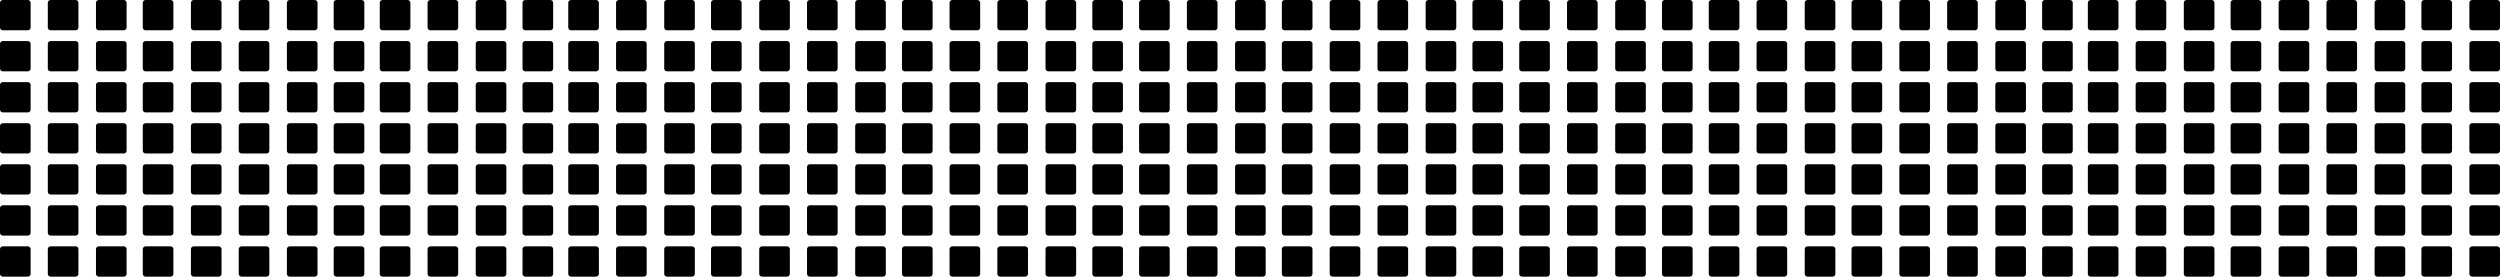
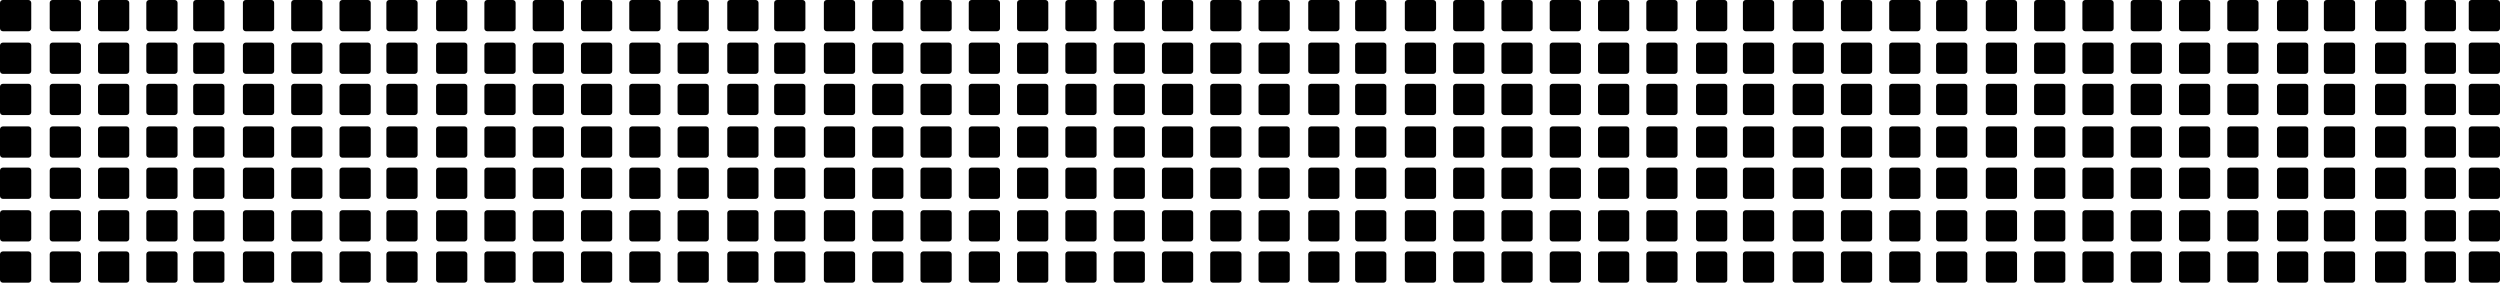
- <svg xmlns="http://www.w3.org/2000/svg" viewBox="0 0 1795.01 198.63">
+ <svg xmlns="http://www.w3.org/2000/svg" viewBox="0 0 1760 199">
  <g id="Layer_2" data-name="Layer 2">
    <g id="Layer_1-2" data-name="Layer 1">
-       <rect y="58.96" width="21.99" height="21.75" rx="2.01" />
-       <rect y="29.48" width="21.99" height="21.75" rx="2.01" />
-       <rect y="88.44" width="21.99" height="21.75" rx="2.01" />
-       <rect y="117.92" width="21.99" height="21.75" rx="2.01" />
-       <rect width="21.99" height="21.75" rx="2.01" />
-       <rect y="147.4" width="21.99" height="21.75" rx="2.01" />
-       <rect y="176.88" width="21.99" height="21.75" rx="2.01" />
-       <rect x="34.32" y="147.4" width="21.99" height="21.75" rx="2.01" />
-       <rect x="34.32" y="176.88" width="21.99" height="21.75" rx="2.01" />
-       <rect x="68.91" y="147.4" width="21.99" height="21.75" rx="2.01" />
-       <rect x="68.91" y="176.88" width="21.99" height="21.75" rx="2.01" />
-       <rect x="34.32" width="21.99" height="21.75" rx="2.01" />
-       <rect x="34.32" y="29.48" width="21.99" height="21.75" rx="2.01" />
-       <rect x="34.32" y="58.96" width="21.99" height="21.75" rx="2.01" />
-       <rect x="34.32" y="88.44" width="21.99" height="21.75" rx="2.01" />
-       <rect x="34.32" y="117.92" width="21.99" height="21.75" rx="2.01" />
-       <rect x="68.91" width="21.99" height="21.75" rx="2.01" />
-       <rect x="68.91" y="29.48" width="21.99" height="21.75" rx="2.01" />
-       <rect x="68.91" y="58.96" width="21.99" height="21.75" rx="2.01" />
-       <rect x="68.91" y="88.44" width="21.99" height="21.75" rx="2.01" />
-       <rect x="68.91" y="117.92" width="21.99" height="21.75" rx="2.01" />
-       <rect x="102.51" y="147.4" width="21.99" height="21.75" rx="2.01" />
-       <rect x="102.51" y="176.88" width="21.99" height="21.75" rx="2.01" />
-       <rect x="102.51" width="21.99" height="21.75" rx="2.01" />
-       <rect x="102.51" y="29.48" width="21.99" height="21.75" rx="2.01" />
-       <rect x="102.51" y="58.96" width="21.99" height="21.75" rx="2.01" />
-       <rect x="102.51" y="88.44" width="21.99" height="21.75" rx="2.01" />
-       <rect x="102.51" y="117.92" width="21.99" height="21.75" rx="2.01" />
-       <rect x="137.08" y="58.96" width="21.99" height="21.75" rx="2.01" />
-       <rect x="137.08" y="29.48" width="21.99" height="21.75" rx="2.01" />
-       <rect x="137.08" y="88.44" width="21.99" height="21.75" rx="2.01" />
-       <rect x="137.08" y="117.92" width="21.99" height="21.75" rx="2.01" />
-       <rect x="137.08" width="21.99" height="21.75" rx="2.01" />
-       <rect x="137.08" y="147.4" width="21.99" height="21.75" rx="2.01" />
-       <rect x="137.08" y="176.88" width="21.99" height="21.75" rx="2.01" />
-       <rect x="171.4" y="147.4" width="21.99" height="21.75" rx="2.01" />
-       <rect x="171.4" y="176.88" width="21.99" height="21.75" rx="2.01" />
-       <rect x="205.99" y="147.4" width="21.99" height="21.75" rx="2.01" />
-       <rect x="205.99" y="176.88" width="21.99" height="21.75" rx="2.01" />
-       <rect x="171.4" width="21.99" height="21.75" rx="2.01" />
-       <rect x="171.4" y="29.48" width="21.99" height="21.75" rx="2.01" />
-       <rect x="171.4" y="58.96" width="21.99" height="21.75" rx="2.01" />
-       <rect x="171.4" y="88.44" width="21.99" height="21.75" rx="2.01" />
-       <rect x="171.4" y="117.92" width="21.99" height="21.75" rx="2.01" />
-       <rect x="205.99" width="21.99" height="21.75" rx="2.01" />
-       <rect x="205.99" y="29.48" width="21.99" height="21.75" rx="2.01" />
-       <rect x="205.99" y="58.96" width="21.99" height="21.75" rx="2.01" />
-       <rect x="205.99" y="88.44" width="21.99" height="21.75" rx="2.01" />
-       <rect x="205.99" y="117.92" width="21.99" height="21.75" rx="2.01" />
-       <rect x="239.59" y="147.4" width="21.99" height="21.75" rx="2.01" />
-       <rect x="239.59" y="176.88" width="21.99" height="21.75" rx="2.01" />
-       <rect x="239.59" width="21.99" height="21.75" rx="2.01" />
-       <rect x="239.59" y="29.48" width="21.99" height="21.75" rx="2.01" />
-       <rect x="239.59" y="58.96" width="21.99" height="21.75" rx="2.01" />
-       <rect x="239.59" y="88.44" width="21.99" height="21.75" rx="2.01" />
-       <rect x="239.59" y="117.92" width="21.99" height="21.75" rx="2.01" />
-       <rect x="272.67" y="58.96" width="21.99" height="21.75" rx="2.01" />
-       <rect x="272.67" y="29.48" width="21.99" height="21.75" rx="2.01" />
-       <rect x="272.67" y="88.44" width="21.99" height="21.75" rx="2.01" />
-       <rect x="272.67" y="117.92" width="21.99" height="21.75" rx="2.01" />
-       <rect x="272.67" width="21.99" height="21.75" rx="2.01" />
-       <rect x="272.67" y="147.4" width="21.99" height="21.75" rx="2.01" />
-       <rect x="272.67" y="176.88" width="21.99" height="21.75" rx="2.01" />
-       <rect x="306.99" y="147.4" width="21.99" height="21.75" rx="2.01" />
-       <rect x="306.99" y="176.88" width="21.99" height="21.75" rx="2.01" />
-       <rect x="341.57" y="147.4" width="21.99" height="21.75" rx="2.01" />
-       <rect x="341.57" y="176.88" width="21.99" height="21.75" rx="2.01" />
-       <rect x="306.99" width="21.99" height="21.75" rx="2.01" />
-       <rect x="306.99" y="29.48" width="21.99" height="21.75" rx="2.01" />
-       <rect x="306.99" y="58.96" width="21.99" height="21.75" rx="2.01" />
-       <rect x="306.99" y="88.44" width="21.99" height="21.75" rx="2.01" />
-       <rect x="306.99" y="117.92" width="21.99" height="21.75" rx="2.01" />
-       <rect x="341.57" width="21.99" height="21.75" rx="2.01" />
-       <rect x="341.57" y="29.48" width="21.99" height="21.75" rx="2.01" />
-       <rect x="341.57" y="58.96" width="21.99" height="21.75" rx="2.01" />
-       <rect x="341.57" y="88.44" width="21.99" height="21.75" rx="2.01" />
-       <rect x="341.57" y="117.92" width="21.99" height="21.75" rx="2.01" />
-       <rect x="375.17" y="147.4" width="21.99" height="21.75" rx="2.01" />
-       <rect x="375.17" y="176.88" width="21.99" height="21.75" rx="2.01" />
-       <rect x="375.17" width="21.99" height="21.75" rx="2.01" />
-       <rect x="375.17" y="29.48" width="21.99" height="21.75" rx="2.01" />
-       <rect x="375.17" y="58.96" width="21.99" height="21.75" rx="2.01" />
-       <rect x="375.17" y="88.44" width="21.99" height="21.75" rx="2.01" />
-       <rect x="375.17" y="117.92" width="21.99" height="21.75" rx="2.01" />
-       <rect x="408.01" y="58.96" width="21.99" height="21.75" rx="2.01" />
-       <rect x="408.01" y="29.48" width="21.99" height="21.75" rx="2.01" />
-       <rect x="408.01" y="88.44" width="21.99" height="21.75" rx="2.01" />
-       <rect x="408.01" y="117.92" width="21.99" height="21.75" rx="2.01" />
-       <rect x="408.01" width="21.99" height="21.75" rx="2.01" />
-       <rect x="408.01" y="147.4" width="21.99" height="21.75" rx="2.01" />
-       <rect x="408.01" y="176.88" width="21.99" height="21.75" rx="2.01" />
-       <rect x="442.33" y="147.4" width="21.99" height="21.75" rx="2.01" />
-       <rect x="442.33" y="176.88" width="21.99" height="21.75" rx="2.01" />
-       <rect x="476.91" y="147.4" width="21.99" height="21.75" rx="2.01" />
-       <rect x="476.91" y="176.88" width="21.99" height="21.75" rx="2.01" />
-       <rect x="442.33" width="21.99" height="21.75" rx="2.01" />
-       <rect x="442.33" y="29.48" width="21.99" height="21.75" rx="2.01" />
-       <rect x="442.33" y="58.96" width="21.99" height="21.75" rx="2.01" />
-       <rect x="442.33" y="88.44" width="21.99" height="21.75" rx="2.01" />
-       <rect x="442.33" y="117.92" width="21.99" height="21.75" rx="2.01" />
-       <rect x="476.91" width="21.99" height="21.75" rx="2.01" />
-       <rect x="476.91" y="29.48" width="21.99" height="21.75" rx="2.01" />
-       <rect x="476.91" y="58.96" width="21.99" height="21.75" rx="2.01" />
-       <rect x="476.91" y="88.44" width="21.99" height="21.75" rx="2.01" />
-       <rect x="476.91" y="117.92" width="21.99" height="21.75" rx="2.01" />
-       <rect x="510.51" y="147.4" width="21.99" height="21.75" rx="2.01" />
-       <rect x="510.51" y="176.88" width="21.99" height="21.75" rx="2.01" />
-       <rect x="510.51" width="21.99" height="21.75" rx="2.01" />
-       <rect x="510.51" y="29.48" width="21.99" height="21.75" rx="2.01" />
-       <rect x="510.51" y="58.96" width="21.99" height="21.75" rx="2.01" />
-       <rect x="510.51" y="88.44" width="21.99" height="21.75" rx="2.01" />
-       <rect x="510.51" y="117.92" width="21.99" height="21.75" rx="2.01" />
-       <rect x="545.12" y="58.96" width="21.99" height="21.75" rx="2.01" />
-       <rect x="545.12" y="29.48" width="21.99" height="21.75" rx="2.01" />
-       <rect x="545.12" y="88.44" width="21.99" height="21.75" rx="2.01" />
-       <rect x="545.12" y="117.92" width="21.99" height="21.75" rx="2.01" />
-       <rect x="545.12" width="21.99" height="21.75" rx="2.01" />
-       <rect x="545.12" y="147.4" width="21.99" height="21.75" rx="2.01" />
-       <rect x="545.12" y="176.88" width="21.99" height="21.75" rx="2.01" />
-       <rect x="579.44" y="147.4" width="21.99" height="21.75" rx="2.01" />
-       <rect x="579.44" y="176.88" width="21.99" height="21.75" rx="2.01" />
-       <rect x="614.03" y="147.4" width="21.99" height="21.75" rx="2.01" />
-       <rect x="614.03" y="176.88" width="21.99" height="21.75" rx="2.01" />
-       <rect x="579.44" width="21.99" height="21.75" rx="2.01" />
-       <rect x="579.44" y="29.48" width="21.99" height="21.75" rx="2.01" />
-       <rect x="579.44" y="58.96" width="21.99" height="21.75" rx="2.01" />
-       <rect x="579.44" y="88.44" width="21.99" height="21.75" rx="2.01" />
-       <rect x="579.44" y="117.92" width="21.99" height="21.75" rx="2.01" />
-       <rect x="614.03" width="21.99" height="21.75" rx="2.01" />
-       <rect x="614.03" y="29.48" width="21.99" height="21.75" rx="2.01" />
-       <rect x="614.03" y="58.96" width="21.99" height="21.75" rx="2.01" />
-       <rect x="614.03" y="88.44" width="21.99" height="21.75" rx="2.01" />
-       <rect x="614.03" y="117.92" width="21.99" height="21.75" rx="2.01" />
-       <rect x="647.63" y="147.4" width="21.99" height="21.75" rx="2.01" />
-       <rect x="647.63" y="176.88" width="21.99" height="21.75" rx="2.01" />
-       <rect x="647.63" width="21.99" height="21.75" rx="2.01" />
-       <rect x="647.63" y="29.48" width="21.99" height="21.75" rx="2.01" />
-       <rect x="647.63" y="58.96" width="21.99" height="21.75" rx="2.01" />
-       <rect x="647.63" y="88.44" width="21.99" height="21.75" rx="2.01" />
-       <rect x="647.63" y="117.92" width="21.99" height="21.75" rx="2.01" />
-       <rect x="681.78" y="58.96" width="21.99" height="21.75" rx="2.01" />
-       <rect x="681.78" y="29.48" width="21.99" height="21.75" rx="2.01" />
-       <rect x="681.78" y="88.44" width="21.99" height="21.75" rx="2.01" />
-       <rect x="681.78" y="117.92" width="21.99" height="21.75" rx="2.01" />
-       <rect x="681.78" width="21.99" height="21.75" rx="2.01" />
-       <rect x="681.78" y="147.4" width="21.99" height="21.75" rx="2.01" />
-       <rect x="681.78" y="176.88" width="21.99" height="21.75" rx="2.01" />
-       <rect x="716.1" y="147.4" width="21.99" height="21.75" rx="2.01" />
-       <rect x="716.1" y="176.88" width="21.99" height="21.75" rx="2.01" />
-       <rect x="750.69" y="147.4" width="21.99" height="21.75" rx="2.01" />
-       <rect x="750.69" y="176.88" width="21.99" height="21.75" rx="2.01" />
-       <rect x="716.1" width="21.99" height="21.75" rx="2.01" />
-       <rect x="716.1" y="29.48" width="21.99" height="21.75" rx="2.01" />
-       <rect x="716.1" y="58.96" width="21.99" height="21.75" rx="2.01" />
-       <rect x="716.1" y="88.44" width="21.99" height="21.75" rx="2.01" />
-       <rect x="716.1" y="117.92" width="21.99" height="21.75" rx="2.01" />
-       <rect x="750.69" width="21.99" height="21.75" rx="2.01" />
-       <rect x="750.69" y="29.48" width="21.99" height="21.75" rx="2.01" />
-       <rect x="750.69" y="58.96" width="21.99" height="21.75" rx="2.01" />
-       <rect x="750.69" y="88.44" width="21.99" height="21.75" rx="2.01" />
-       <rect x="750.69" y="117.92" width="21.99" height="21.75" rx="2.01" />
-       <rect x="784.29" y="147.4" width="21.99" height="21.75" rx="2.01" />
-       <rect x="784.29" y="176.88" width="21.99" height="21.75" rx="2.01" />
-       <rect x="784.29" width="21.99" height="21.75" rx="2.01" />
-       <rect x="784.29" y="29.48" width="21.99" height="21.75" rx="2.01" />
-       <rect x="784.29" y="58.96" width="21.99" height="21.75" rx="2.01" />
-       <rect x="784.29" y="88.44" width="21.99" height="21.75" rx="2.01" />
-       <rect x="784.29" y="117.92" width="21.99" height="21.75" rx="2.01" />
-       <rect x="817.87" y="58.96" width="21.99" height="21.75" rx="2.01" />
-       <rect x="817.87" y="29.48" width="21.99" height="21.75" rx="2.01" />
-       <rect x="817.87" y="88.44" width="21.99" height="21.75" rx="2.01" />
-       <rect x="817.87" y="117.92" width="21.99" height="21.75" rx="2.01" />
-       <rect x="817.87" width="21.99" height="21.75" rx="2.01" />
-       <rect x="817.87" y="147.4" width="21.99" height="21.75" rx="2.01" />
-       <rect x="817.87" y="176.88" width="21.99" height="21.75" rx="2.01" />
-       <rect x="852.19" y="147.4" width="21.99" height="21.75" rx="2.01" />
-       <rect x="852.19" y="176.88" width="21.99" height="21.75" rx="2.01" />
-       <rect x="886.78" y="147.4" width="21.99" height="21.75" rx="2.01" />
-       <rect x="886.78" y="176.88" width="21.99" height="21.75" rx="2.01" />
-       <rect x="852.19" width="21.99" height="21.75" rx="2.01" />
-       <rect x="852.19" y="29.48" width="21.99" height="21.75" rx="2.01" />
-       <rect x="852.19" y="58.96" width="21.99" height="21.75" rx="2.01" />
-       <rect x="852.19" y="88.44" width="21.99" height="21.75" rx="2.01" />
-       <rect x="852.19" y="117.92" width="21.99" height="21.75" rx="2.01" />
-       <rect x="886.78" width="21.99" height="21.75" rx="2.01" />
-       <rect x="886.78" y="29.48" width="21.99" height="21.75" rx="2.01" />
-       <rect x="886.78" y="58.96" width="21.99" height="21.75" rx="2.01" />
-       <rect x="886.78" y="88.44" width="21.99" height="21.75" rx="2.01" />
-       <rect x="886.78" y="117.92" width="21.99" height="21.75" rx="2.01" />
-       <rect x="920.38" y="147.4" width="21.99" height="21.75" rx="2.01" />
-       <rect x="920.38" y="176.88" width="21.99" height="21.75" rx="2.01" />
-       <rect x="920.38" width="21.99" height="21.75" rx="2.01" />
-       <rect x="920.38" y="29.48" width="21.99" height="21.75" rx="2.01" />
-       <rect x="920.38" y="58.96" width="21.99" height="21.75" rx="2.01" />
-       <rect x="920.38" y="88.44" width="21.99" height="21.75" rx="2.01" />
-       <rect x="920.38" y="117.92" width="21.99" height="21.75" rx="2.01" />
-       <rect x="954.72" y="58.96" width="21.99" height="21.75" rx="2.01" />
-       <rect x="954.72" y="29.48" width="21.99" height="21.75" rx="2.01" />
-       <rect x="954.72" y="88.44" width="21.99" height="21.75" rx="2.01" />
-       <rect x="954.72" y="117.92" width="21.99" height="21.75" rx="2.01" />
-       <rect x="954.72" width="21.99" height="21.75" rx="2.01" />
-       <rect x="954.72" y="147.4" width="21.99" height="21.75" rx="2.01" />
-       <rect x="954.72" y="176.88" width="21.99" height="21.75" rx="2.01" />
-       <rect x="989.04" y="147.4" width="21.99" height="21.75" rx="2.01" />
-       <rect x="989.04" y="176.88" width="21.99" height="21.75" rx="2.01" />
-       <rect x="1023.62" y="147.4" width="21.99" height="21.75" rx="2.01" />
-       <rect x="1023.62" y="176.88" width="21.99" height="21.75" rx="2.01" />
-       <rect x="989.04" width="21.99" height="21.75" rx="2.01" />
-       <rect x="989.04" y="29.48" width="21.99" height="21.75" rx="2.01" />
-       <rect x="989.04" y="58.96" width="21.99" height="21.75" rx="2.01" />
-       <rect x="989.04" y="88.44" width="21.99" height="21.75" rx="2.01" />
-       <rect x="989.04" y="117.92" width="21.99" height="21.75" rx="2.01" />
-       <rect x="1023.62" width="21.99" height="21.75" rx="2.01" />
-       <rect x="1023.62" y="29.48" width="21.99" height="21.75" rx="2.01" />
-       <rect x="1023.62" y="58.96" width="21.99" height="21.75" rx="2.01" />
-       <rect x="1023.62" y="88.44" width="21.99" height="21.75" rx="2.01" />
-       <rect x="1023.62" y="117.92" width="21.99" height="21.75" rx="2.01" />
-       <rect x="1057.22" y="147.4" width="21.99" height="21.75" rx="2.01" />
-       <rect x="1057.22" y="176.88" width="21.99" height="21.75" rx="2.01" />
-       <rect x="1057.22" width="21.99" height="21.75" rx="2.01" />
-       <rect x="1057.22" y="29.48" width="21.99" height="21.75" rx="2.01" />
-       <rect x="1057.22" y="58.96" width="21.99" height="21.75" rx="2.01" />
-       <rect x="1057.22" y="88.44" width="21.99" height="21.75" rx="2.01" />
-       <rect x="1057.22" y="117.92" width="21.99" height="21.75" rx="2.01" />
-       <rect x="1090.81" y="58.96" width="21.99" height="21.75" rx="2.01" />
-       <rect x="1090.81" y="29.48" width="21.99" height="21.75" rx="2.01" />
-       <rect x="1090.81" y="88.44" width="21.99" height="21.75" rx="2.01" />
-       <rect x="1090.81" y="117.92" width="21.99" height="21.75" rx="2.01" />
-       <rect x="1090.81" width="21.99" height="21.75" rx="2.01" />
-       <rect x="1090.81" y="147.4" width="21.99" height="21.75" rx="2.01" />
-       <rect x="1090.81" y="176.88" width="21.99" height="21.75" rx="2.01" />
-       <rect x="1125.13" y="147.4" width="21.99" height="21.75" rx="2.01" />
-       <rect x="1125.13" y="176.88" width="21.99" height="21.75" rx="2.01" />
-       <rect x="1159.72" y="147.4" width="21.99" height="21.75" rx="2.01" />
-       <rect x="1159.72" y="176.88" width="21.99" height="21.75" rx="2.01" />
-       <rect x="1125.13" width="21.99" height="21.75" rx="2.01" />
-       <rect x="1125.13" y="29.48" width="21.99" height="21.75" rx="2.01" />
-       <rect x="1125.13" y="58.96" width="21.99" height="21.75" rx="2.01" />
-       <rect x="1125.13" y="88.44" width="21.99" height="21.75" rx="2.01" />
-       <rect x="1125.13" y="117.92" width="21.99" height="21.75" rx="2.01" />
-       <rect x="1159.72" width="21.99" height="21.75" rx="2.01" />
-       <rect x="1159.72" y="29.48" width="21.99" height="21.75" rx="2.01" />
-       <rect x="1159.72" y="58.96" width="21.99" height="21.75" rx="2.01" />
-       <rect x="1159.72" y="88.44" width="21.99" height="21.75" rx="2.01" />
-       <rect x="1159.72" y="117.92" width="21.99" height="21.75" rx="2.01" />
-       <rect x="1193.32" y="147.4" width="21.99" height="21.75" rx="2.01" />
-       <rect x="1193.32" y="176.88" width="21.99" height="21.75" rx="2.01" />
-       <rect x="1193.32" width="21.99" height="21.75" rx="2.01" />
-       <rect x="1193.32" y="29.48" width="21.99" height="21.75" rx="2.01" />
-       <rect x="1193.32" y="58.96" width="21.99" height="21.75" rx="2.01" />
-       <rect x="1193.32" y="88.44" width="21.99" height="21.75" rx="2.01" />
-       <rect x="1193.32" y="117.92" width="21.99" height="21.75" rx="2.01" />
-       <rect x="1226.9" y="58.96" width="21.99" height="21.75" rx="2.01" />
-       <rect x="1226.9" y="29.48" width="21.99" height="21.75" rx="2.01" />
-       <rect x="1226.9" y="88.44" width="21.99" height="21.75" rx="2.01" />
-       <rect x="1226.9" y="117.92" width="21.99" height="21.75" rx="2.01" />
-       <rect x="1226.9" width="21.99" height="21.75" rx="2.01" />
-       <rect x="1226.9" y="147.4" width="21.99" height="21.75" rx="2.01" />
-       <rect x="1226.9" y="176.88" width="21.99" height="21.75" rx="2.01" />
-       <rect x="1261.22" y="147.4" width="21.99" height="21.75" rx="2.01" />
-       <rect x="1261.22" y="176.88" width="21.99" height="21.75" rx="2.01" />
-       <rect x="1295.81" y="147.4" width="21.99" height="21.75" rx="2.01" />
-       <rect x="1295.81" y="176.88" width="21.99" height="21.75" rx="2.01" />
-       <rect x="1261.22" width="21.99" height="21.75" rx="2.01" />
-       <rect x="1261.22" y="29.48" width="21.99" height="21.75" rx="2.01" />
-       <rect x="1261.22" y="58.96" width="21.99" height="21.75" rx="2.01" />
-       <rect x="1261.22" y="88.44" width="21.99" height="21.75" rx="2.01" />
-       <rect x="1261.22" y="117.92" width="21.99" height="21.75" rx="2.01" />
-       <rect x="1295.81" width="21.99" height="21.75" rx="2.01" />
-       <rect x="1295.81" y="29.48" width="21.99" height="21.75" rx="2.01" />
-       <rect x="1295.81" y="58.96" width="21.99" height="21.75" rx="2.01" />
-       <rect x="1295.81" y="88.44" width="21.99" height="21.75" rx="2.01" />
-       <rect x="1295.81" y="117.92" width="21.99" height="21.75" rx="2.01" />
-       <rect x="1329.41" y="147.4" width="21.99" height="21.75" rx="2.01" />
-       <rect x="1329.41" y="176.88" width="21.99" height="21.75" rx="2.01" />
-       <rect x="1329.41" width="21.99" height="21.75" rx="2.01" />
-       <rect x="1329.41" y="29.48" width="21.99" height="21.75" rx="2.01" />
-       <rect x="1329.41" y="58.96" width="21.99" height="21.75" rx="2.01" />
-       <rect x="1329.41" y="88.44" width="21.99" height="21.75" rx="2.01" />
-       <rect x="1329.41" y="117.92" width="21.99" height="21.75" rx="2.01" />
-       <rect x="1363.74" y="58.96" width="21.99" height="21.75" rx="2.01" />
-       <rect x="1363.74" y="29.48" width="21.99" height="21.75" rx="2.01" />
-       <rect x="1363.74" y="88.44" width="21.99" height="21.75" rx="2.01" />
-       <rect x="1363.74" y="117.92" width="21.99" height="21.75" rx="2.01" />
-       <rect x="1363.74" width="21.99" height="21.75" rx="2.01" />
-       <rect x="1363.74" y="147.4" width="21.99" height="21.75" rx="2.01" />
-       <rect x="1363.74" y="176.88" width="21.99" height="21.75" rx="2.01" />
-       <rect x="1398.06" y="147.4" width="21.99" height="21.75" rx="2.01" />
-       <rect x="1398.06" y="176.88" width="21.99" height="21.75" rx="2.01" />
-       <rect x="1432.65" y="147.4" width="21.99" height="21.75" rx="2.01" />
-       <rect x="1432.65" y="176.88" width="21.99" height="21.75" rx="2.01" />
-       <rect x="1398.06" width="21.99" height="21.75" rx="2.01" />
-       <rect x="1398.06" y="29.48" width="21.99" height="21.75" rx="2.01" />
-       <rect x="1398.06" y="58.96" width="21.99" height="21.75" rx="2.01" />
-       <rect x="1398.06" y="88.44" width="21.99" height="21.75" rx="2.01" />
-       <rect x="1398.06" y="117.92" width="21.99" height="21.75" rx="2.01" />
-       <rect x="1432.65" width="21.99" height="21.75" rx="2.01" />
-       <rect x="1432.65" y="29.48" width="21.99" height="21.75" rx="2.01" />
-       <rect x="1432.65" y="58.96" width="21.99" height="21.75" rx="2.01" />
-       <rect x="1432.65" y="88.44" width="21.99" height="21.75" rx="2.01" />
-       <rect x="1432.65" y="117.92" width="21.99" height="21.75" rx="2.01" />
-       <rect x="1466.25" y="147.4" width="21.99" height="21.75" rx="2.01" />
-       <rect x="1466.25" y="176.88" width="21.99" height="21.75" rx="2.01" />
-       <rect x="1466.25" width="21.99" height="21.75" rx="2.01" />
-       <rect x="1466.25" y="29.48" width="21.99" height="21.75" rx="2.01" />
-       <rect x="1466.25" y="58.96" width="21.99" height="21.75" rx="2.01" />
-       <rect x="1466.25" y="88.44" width="21.99" height="21.75" rx="2.01" />
-       <rect x="1466.25" y="117.92" width="21.99" height="21.75" rx="2.01" />
-       <rect x="1499.08" y="58.96" width="21.99" height="21.75" rx="2.01" />
-       <rect x="1499.08" y="29.48" width="21.99" height="21.75" rx="2.01" />
-       <rect x="1499.08" y="88.44" width="21.99" height="21.75" rx="2.01" />
-       <rect x="1499.08" y="117.92" width="21.99" height="21.75" rx="2.01" />
-       <rect x="1499.08" width="21.99" height="21.75" rx="2.01" />
-       <rect x="1499.08" y="147.4" width="21.99" height="21.75" rx="2.01" />
-       <rect x="1499.08" y="176.88" width="21.99" height="21.75" rx="2.01" />
-       <rect x="1533.4" y="147.4" width="21.99" height="21.75" rx="2.01" />
-       <rect x="1533.4" y="176.88" width="21.99" height="21.75" rx="2.01" />
-       <rect x="1567.99" y="147.4" width="21.99" height="21.75" rx="2.01" />
-       <rect x="1567.99" y="176.88" width="21.99" height="21.75" rx="2.01" />
-       <rect x="1533.4" width="21.99" height="21.75" rx="2.01" />
-       <rect x="1533.4" y="29.48" width="21.99" height="21.75" rx="2.01" />
-       <rect x="1533.4" y="58.96" width="21.99" height="21.75" rx="2.01" />
-       <rect x="1533.4" y="88.44" width="21.99" height="21.75" rx="2.01" />
-       <rect x="1533.4" y="117.92" width="21.99" height="21.75" rx="2.01" />
-       <rect x="1567.99" width="21.99" height="21.75" rx="2.01" />
-       <rect x="1567.99" y="29.48" width="21.99" height="21.75" rx="2.01" />
-       <rect x="1567.99" y="58.96" width="21.99" height="21.75" rx="2.01" />
-       <rect x="1567.99" y="88.44" width="21.99" height="21.75" rx="2.01" />
-       <rect x="1567.99" y="117.92" width="21.99" height="21.75" rx="2.01" />
-       <rect x="1601.59" y="147.4" width="21.99" height="21.75" rx="2.01" />
-       <rect x="1601.59" y="176.88" width="21.99" height="21.75" rx="2.01" />
-       <rect x="1601.59" width="21.99" height="21.75" rx="2.01" />
-       <rect x="1601.59" y="29.48" width="21.99" height="21.75" rx="2.01" />
-       <rect x="1601.59" y="58.96" width="21.99" height="21.75" rx="2.01" />
-       <rect x="1601.59" y="88.44" width="21.99" height="21.75" rx="2.01" />
-       <rect x="1601.59" y="117.92" width="21.99" height="21.75" rx="2.01" />
-       <rect x="1636.07" y="58.96" width="21.99" height="21.75" rx="2.01" />
-       <rect x="1636.07" y="29.48" width="21.99" height="21.75" rx="2.01" />
-       <rect x="1636.07" y="88.44" width="21.99" height="21.75" rx="2.01" />
-       <rect x="1636.07" y="117.92" width="21.99" height="21.75" rx="2.01" />
-       <rect x="1636.07" width="21.99" height="21.75" rx="2.01" />
-       <rect x="1636.07" y="147.4" width="21.99" height="21.75" rx="2.01" />
-       <rect x="1636.07" y="176.88" width="21.99" height="21.75" rx="2.01" />
-       <rect x="1670.39" y="147.4" width="21.99" height="21.75" rx="2.01" />
-       <rect x="1670.39" y="176.88" width="21.99" height="21.75" rx="2.01" />
-       <rect x="1704.98" y="147.4" width="21.99" height="21.75" rx="2.01" />
-       <rect x="1704.98" y="176.88" width="21.99" height="21.75" rx="2.01" />
-       <rect x="1670.39" width="21.99" height="21.75" rx="2.01" />
-       <rect x="1670.39" y="29.48" width="21.99" height="21.75" rx="2.01" />
-       <rect x="1670.39" y="58.96" width="21.99" height="21.75" rx="2.01" />
-       <rect x="1670.39" y="88.44" width="21.99" height="21.75" rx="2.01" />
-       <rect x="1670.39" y="117.92" width="21.99" height="21.75" rx="2.01" />
-       <rect x="1704.98" width="21.99" height="21.75" rx="2.01" />
-       <rect x="1704.98" y="29.48" width="21.99" height="21.75" rx="2.01" />
-       <rect x="1704.98" y="58.96" width="21.99" height="21.75" rx="2.01" />
-       <rect x="1704.98" y="88.44" width="21.99" height="21.75" rx="2.01" />
-       <rect x="1704.98" y="117.92" width="21.99" height="21.75" rx="2.01" />
-       <rect x="1738.58" y="147.4" width="21.99" height="21.75" rx="2.01" />
-       <rect x="1738.58" y="176.88" width="21.99" height="21.75" rx="2.01" />
-       <rect x="1738.58" width="21.99" height="21.75" rx="2.01" />
-       <rect x="1738.58" y="29.48" width="21.99" height="21.75" rx="2.01" />
-       <rect x="1738.58" y="58.96" width="21.99" height="21.75" rx="2.01" />
-       <rect x="1738.58" y="88.44" width="21.99" height="21.75" rx="2.01" />
-       <rect x="1738.58" y="117.92" width="21.99" height="21.75" rx="2.01" />
-       <rect x="1773.02" y="147.4" width="21.99" height="21.75" rx="2.01" />
-       <rect x="1773.02" y="176.88" width="21.99" height="21.75" rx="2.01" />
-       <rect x="1773.02" width="21.99" height="21.75" rx="2.01" />
-       <rect x="1773.02" y="29.48" width="21.99" height="21.75" rx="2.01" />
-       <rect x="1773.02" y="58.96" width="21.99" height="21.75" rx="2.01" />
-       <rect x="1773.02" y="88.44" width="21.99" height="21.75" rx="2.01" />
-       <rect x="1773.02" y="117.92" width="21.99" height="21.75" rx="2.01" />
+       <rect width="22" height="22" rx="2.01" />
+       <rect y="30" width="22" height="22" rx="2.01" />
+       <rect y="59" width="22" height="22" rx="2.01" />
+       <rect y="89" width="22" height="22" rx="2.01" />
+       <rect y="118" width="22" height="22" rx="2.01" />
+       <rect y="148" width="22" height="22" rx="2.01" />
+       <rect y="177" width="22" height="22" rx="2.01" />
+       <rect x="35" width="22" height="22" rx="2.01" />
+       <rect x="35" y="30" width="22" height="22" rx="2.01" />
+       <rect x="35" y="59" width="22" height="22" rx="2.01" />
+       <rect x="35" y="89" width="22" height="22" rx="2.01" />
+       <rect x="35" y="118" width="22" height="22" rx="2.01" />
+       <rect x="35" y="148" width="22" height="22" rx="2.01" />
+       <rect x="35" y="177" width="22" height="22" rx="2.01" />
+       <rect x="69" width="22" height="22" rx="2.01" />
+       <rect x="69" y="30" width="22" height="22" rx="2.01" />
+       <rect x="69" y="59" width="22" height="22" rx="2.01" />
+       <rect x="69" y="89" width="22" height="22" rx="2.01" />
+       <rect x="69" y="118" width="22" height="22" rx="2.01" />
+       <rect x="69" y="148" width="22" height="22" rx="2.01" />
+       <rect x="69" y="177" width="22" height="22" rx="2.01" />
+       <rect x="103" width="22" height="22" rx="2.01" />
+       <rect x="103" y="30" width="22" height="22" rx="2.01" />
+       <rect x="103" y="59" width="22" height="22" rx="2.01" />
+       <rect x="103" y="89" width="22" height="22" rx="2.01" />
+       <rect x="103" y="118" width="22" height="22" rx="2.01" />
+       <rect x="103" y="148" width="22" height="22" rx="2.01" />
+       <rect x="103" y="177" width="22" height="22" rx="2.01" />
+       <rect x="136" width="22" height="22" rx="2.01" />
+       <rect x="136" y="30" width="22" height="22" rx="2.01" />
+       <rect x="136" y="59" width="22" height="22" rx="2.01" />
+       <rect x="136" y="89" width="22" height="22" rx="2.01" />
+       <rect x="136" y="118" width="22" height="22" rx="2.01" />
+       <rect x="136" y="148" width="22" height="22" rx="2.01" />
+       <rect x="136" y="177" width="22" height="22" rx="2.01" />
+       <rect x="171" width="22" height="22" rx="2.01" />
+       <rect x="171" y="30" width="22" height="22" rx="2.01" />
+       <rect x="171" y="59" width="22" height="22" rx="2.01" />
+       <rect x="171" y="89" width="22" height="22" rx="2.01" />
+       <rect x="171" y="118" width="22" height="22" rx="2.01" />
+       <rect x="171" y="148" width="22" height="22" rx="2.01" />
+       <rect x="171" y="177" width="22" height="22" rx="2.01" />
+       <rect x="205" width="22" height="22" rx="2.01" />
+       <rect x="205" y="30" width="22" height="22" rx="2.01" />
+       <rect x="205" y="59" width="22" height="22" rx="2.01" />
+       <rect x="205" y="89" width="22" height="22" rx="2.01" />
+       <rect x="205" y="118" width="22" height="22" rx="2.01" />
+       <rect x="205" y="148" width="22" height="22" rx="2.01" />
+       <rect x="205" y="177" width="22" height="22" rx="2.01" />
+       <rect x="239" width="22" height="22" rx="2.01" />
+       <rect x="239" y="30" width="22" height="22" rx="2.01" />
+       <rect x="239" y="59" width="22" height="22" rx="2.01" />
+       <rect x="239" y="89" width="22" height="22" rx="2.01" />
+       <rect x="239" y="118" width="22" height="22" rx="2.01" />
+       <rect x="239" y="148" width="22" height="22" rx="2.01" />
+       <rect x="239" y="177" width="22" height="22" rx="2.01" />
+       <rect x="272" width="22" height="22" rx="2.01" />
+       <rect x="272" y="30" width="22" height="22" rx="2.01" />
+       <rect x="272" y="59" width="22" height="22" rx="2.01" />
+       <rect x="272" y="89" width="22" height="22" rx="2.01" />
+       <rect x="272" y="118" width="22" height="22" rx="2.01" />
+       <rect x="272" y="148" width="22" height="22" rx="2.01" />
+       <rect x="272" y="177" width="22" height="22" rx="2.01" />
+       <rect x="307" width="22" height="22" rx="2.01" />
+       <rect x="307" y="30" width="22" height="22" rx="2.01" />
+       <rect x="307" y="59" width="22" height="22" rx="2.01" />
+       <rect x="307" y="89" width="22" height="22" rx="2.01" />
+       <rect x="307" y="118" width="22" height="22" rx="2.01" />
+       <rect x="307" y="148" width="22" height="22" rx="2.01" />
+       <rect x="307" y="177" width="22" height="22" rx="2.01" />
+       <rect x="341" width="22" height="22" rx="2.01" />
+       <rect x="341" y="30" width="22" height="22" rx="2.01" />
+       <rect x="341" y="59" width="22" height="22" rx="2.01" />
+       <rect x="341" y="89" width="22" height="22" rx="2.01" />
+       <rect x="341" y="118" width="22" height="22" rx="2.01" />
+       <rect x="341" y="148" width="22" height="22" rx="2.01" />
+       <rect x="341" y="177" width="22" height="22" rx="2.01" />
+       <rect x="375" width="22" height="22" rx="2.01" />
+       <rect x="375" y="30" width="22" height="22" rx="2.01" />
+       <rect x="375" y="59" width="22" height="22" rx="2.01" />
+       <rect x="375" y="89" width="22" height="22" rx="2.01" />
+       <rect x="375" y="118" width="22" height="22" rx="2.01" />
+       <rect x="375" y="148" width="22" height="22" rx="2.01" />
+       <rect x="375" y="177" width="22" height="22" rx="2.01" />
+       <rect x="409" width="22" height="22" rx="2.01" />
+       <rect x="409" y="30" width="22" height="22" rx="2.01" />
+       <rect x="409" y="59" width="22" height="22" rx="2.01" />
+       <rect x="409" y="89" width="22" height="22" rx="2.01" />
+       <rect x="409" y="118" width="22" height="22" rx="2.01" />
+       <rect x="409" y="148" width="22" height="22" rx="2.01" />
+       <rect x="409" y="177" width="22" height="22" rx="2.01" />
+       <rect x="443" width="22" height="22" rx="2.01" />
+       <rect x="443" y="30" width="22" height="22" rx="2.01" />
+       <rect x="443" y="59" width="22" height="22" rx="2.01" />
+       <rect x="443" y="89" width="22" height="22" rx="2.01" />
+       <rect x="443" y="118" width="22" height="22" rx="2.01" />
+       <rect x="443" y="148" width="22" height="22" rx="2.01" />
+       <rect x="443" y="177" width="22" height="22" rx="2.01" />
+       <rect x="477" width="22" height="22" rx="2.01" />
+       <rect x="477" y="30" width="22" height="22" rx="2.01" />
+       <rect x="477" y="59" width="22" height="22" rx="2.01" />
+       <rect x="477" y="89" width="22" height="22" rx="2.01" />
+       <rect x="477" y="118" width="22" height="22" rx="2.01" />
+       <rect x="477" y="148" width="22" height="22" rx="2.01" />
+       <rect x="477" y="177" width="22" height="22" rx="2.01" />
+       <rect x="512" width="22" height="22" rx="2.01" />
+       <rect x="512" y="30" width="22" height="22" rx="2.01" />
+       <rect x="512" y="59" width="22" height="22" rx="2.01" />
+       <rect x="512" y="89" width="22" height="22" rx="2.01" />
+       <rect x="512" y="118" width="22" height="22" rx="2.01" />
+       <rect x="512" y="148" width="22" height="22" rx="2.01" />
+       <rect x="512" y="177" width="22" height="22" rx="2.01" />
+       <rect x="545" width="22" height="22" rx="2.01" />
+       <rect x="545" y="30" width="22" height="22" rx="2.01" />
+       <rect x="545" y="59" width="22" height="22" rx="2.01" />
+       <rect x="545" y="89" width="22" height="22" rx="2.01" />
+       <rect x="545" y="118" width="22" height="22" rx="2.01" />
+       <rect x="545" y="148" width="22" height="22" rx="2.01" />
+       <rect x="545" y="177" width="22" height="22" rx="2.01" />
+       <rect x="580" width="22" height="22" rx="2.01" />
+       <rect x="580" y="30" width="22" height="22" rx="2.01" />
+       <rect x="580" y="59" width="22" height="22" rx="2.01" />
+       <rect x="580" y="89" width="22" height="22" rx="2.01" />
+       <rect x="580" y="118" width="22" height="22" rx="2.01" />
+       <rect x="580" y="148" width="22" height="22" rx="2.01" />
+       <rect x="580" y="177" width="22" height="22" rx="2.01" />
+       <rect x="614" width="22" height="22" rx="2.01" />
+       <rect x="614" y="30" width="22" height="22" rx="2.01" />
+       <rect x="614" y="59" width="22" height="22" rx="2.01" />
+       <rect x="614" y="89" width="22" height="22" rx="2.01" />
+       <rect x="614" y="118" width="22" height="22" rx="2.01" />
+       <rect x="614" y="148" width="22" height="22" rx="2.01" />
+       <rect x="614" y="177" width="22" height="22" rx="2.01" />
+       <rect x="648" width="22" height="22" rx="2.01" />
+       <rect x="648" y="30" width="22" height="22" rx="2.01" />
+       <rect x="648" y="59" width="22" height="22" rx="2.01" />
+       <rect x="648" y="89" width="22" height="22" rx="2.01" />
+       <rect x="648" y="118" width="22" height="22" rx="2.01" />
+       <rect x="648" y="148" width="22" height="22" rx="2.01" />
+       <rect x="648" y="177" width="22" height="22" rx="2.01" />
+       <rect x="682" width="22" height="22" rx="2.01" />
+       <rect x="682" y="30" width="22" height="22" rx="2.01" />
+       <rect x="682" y="59" width="22" height="22" rx="2.01" />
+       <rect x="682" y="89" width="22" height="22" rx="2.01" />
+       <rect x="682" y="118" width="22" height="22" rx="2.01" />
+       <rect x="682" y="148" width="22" height="22" rx="2.01" />
+       <rect x="682" y="177" width="22" height="22" rx="2.01" />
+       <rect x="716" width="22" height="22" rx="2.01" />
+       <rect x="716" y="30" width="22" height="22" rx="2.01" />
+       <rect x="716" y="59" width="22" height="22" rx="2.01" />
+       <rect x="716" y="89" width="22" height="22" rx="2.01" />
+       <rect x="716" y="118" width="22" height="22" rx="2.01" />
+       <rect x="716" y="148" width="22" height="22" rx="2.01" />
+       <rect x="716" y="177" width="22" height="22" rx="2.01" />
+       <rect x="750" width="22" height="22" rx="2.01" />
+       <rect x="750" y="30" width="22" height="22" rx="2.01" />
+       <rect x="750" y="59" width="22" height="22" rx="2.01" />
+       <rect x="750" y="89" width="22" height="22" rx="2.01" />
+       <rect x="750" y="118" width="22" height="22" rx="2.01" />
+       <rect x="750" y="148" width="22" height="22" rx="2.01" />
+       <rect x="750" y="177" width="22" height="22" rx="2.01" />
+       <rect x="784" width="22" height="22" rx="2.01" />
+       <rect x="784" y="30" width="22" height="22" rx="2.01" />
+       <rect x="784" y="59" width="22" height="22" rx="2.01" />
+       <rect x="784" y="89" width="22" height="22" rx="2.01" />
+       <rect x="784" y="118" width="22" height="22" rx="2.01" />
+       <rect x="784" y="148" width="22" height="22" rx="2.01" />
+       <rect x="784" y="177" width="22" height="22" rx="2.01" />
+       <rect x="818" width="22" height="22" rx="2.01" />
+       <rect x="818" y="30" width="22" height="22" rx="2.01" />
+       <rect x="818" y="59" width="22" height="22" rx="2.01" />
+       <rect x="818" y="89" width="22" height="22" rx="2.01" />
+       <rect x="818" y="118" width="22" height="22" rx="2.01" />
+       <rect x="818" y="148" width="22" height="22" rx="2.01" />
+       <rect x="818" y="177" width="22" height="22" rx="2.01" />
+       <rect x="852" width="22" height="22" rx="2.01" />
+       <rect x="852" y="30" width="22" height="22" rx="2.01" />
+       <rect x="852" y="59" width="22" height="22" rx="2.01" />
+       <rect x="852" y="89" width="22" height="22" rx="2.01" />
+       <rect x="852" y="118" width="22" height="22" rx="2.01" />
+       <rect x="852" y="148" width="22" height="22" rx="2.01" />
+       <rect x="852" y="177" width="22" height="22" rx="2.01" />
+       <rect x="886" width="22" height="22" rx="2.01" />
+       <rect x="886" y="30" width="22" height="22" rx="2.01" />
+       <rect x="886" y="59" width="22" height="22" rx="2.01" />
+       <rect x="886" y="89" width="22" height="22" rx="2.01" />
+       <rect x="886" y="118" width="22" height="22" rx="2.01" />
+       <rect x="886" y="148" width="22" height="22" rx="2.01" />
+       <rect x="886" y="177" width="22" height="22" rx="2.01" />
+       <rect x="921" width="22" height="22" rx="2.01" />
+       <rect x="921" y="30" width="22" height="22" rx="2.01" />
+       <rect x="921" y="59" width="22" height="22" rx="2.01" />
+       <rect x="921" y="89" width="22" height="22" rx="2.01" />
+       <rect x="921" y="118" width="22" height="22" rx="2.01" />
+       <rect x="921" y="148" width="22" height="22" rx="2.01" />
+       <rect x="921" y="177" width="22" height="22" rx="2.01" />
+       <rect x="954" width="22" height="22" rx="2.01" />
+       <rect x="954" y="30" width="22" height="22" rx="2.01" />
+       <rect x="954" y="59" width="22" height="22" rx="2.01" />
+       <rect x="954" y="89" width="22" height="22" rx="2.01" />
+       <rect x="954" y="118" width="22" height="22" rx="2.01" />
+       <rect x="954" y="148" width="22" height="22" rx="2.01" />
+       <rect x="954" y="177" width="22" height="22" rx="2.01" />
+       <rect x="989" width="22" height="22" rx="2.01" />
+       <rect x="989" y="30" width="22" height="22" rx="2.01" />
+       <rect x="989" y="59" width="22" height="22" rx="2.01" />
+       <rect x="989" y="89" width="22" height="22" rx="2.01" />
+       <rect x="989" y="118" width="22" height="22" rx="2.01" />
+       <rect x="989" y="148" width="22" height="22" rx="2.01" />
+       <rect x="989" y="177" width="22" height="22" rx="2.01" />
+       <rect x="1023" width="22" height="22" rx="2.01" />
+       <rect x="1023" y="30" width="22" height="22" rx="2.01" />
+       <rect x="1023" y="59" width="22" height="22" rx="2.01" />
+       <rect x="1023" y="89" width="22" height="22" rx="2.01" />
+       <rect x="1023" y="118" width="22" height="22" rx="2.01" />
+       <rect x="1023" y="148" width="22" height="22" rx="2.01" />
+       <rect x="1023" y="177" width="22" height="22" rx="2.01" />
+       <rect x="1057" width="22" height="22" rx="2.01" />
+       <rect x="1057" y="30" width="22" height="22" rx="2.01" />
+       <rect x="1057" y="59" width="22" height="22" rx="2.01" />
+       <rect x="1057" y="89" width="22" height="22" rx="2.01" />
+       <rect x="1057" y="118" width="22" height="22" rx="2.01" />
+       <rect x="1057" y="148" width="22" height="22" rx="2.01" />
+       <rect x="1057" y="177" width="22" height="22" rx="2.01" />
+       <rect x="1091" width="22" height="22" rx="2.01" />
+       <rect x="1091" y="30" width="22" height="22" rx="2.01" />
+       <rect x="1091" y="59" width="22" height="22" rx="2.01" />
+       <rect x="1091" y="89" width="22" height="22" rx="2.01" />
+       <rect x="1091" y="118" width="22" height="22" rx="2.01" />
+       <rect x="1091" y="148" width="22" height="22" rx="2.01" />
+       <rect x="1091" y="177" width="22" height="22" rx="2.01" />
+       <rect x="1125" width="22" height="22" rx="2.01" />
+       <rect x="1125" y="30" width="22" height="22" rx="2.01" />
+       <rect x="1125" y="59" width="22" height="22" rx="2.01" />
+       <rect x="1125" y="89" width="22" height="22" rx="2.01" />
+       <rect x="1125" y="118" width="22" height="22" rx="2.01" />
+       <rect x="1125" y="148" width="22" height="22" rx="2.01" />
+       <rect x="1125" y="177" width="22" height="22" rx="2.01" />
+       <rect x="1159" width="22" height="22" rx="2.01" />
+       <rect x="1159" y="30" width="22" height="22" rx="2.01" />
+       <rect x="1159" y="59" width="22" height="22" rx="2.01" />
+       <rect x="1159" y="89" width="22" height="22" rx="2.01" />
+       <rect x="1159" y="118" width="22" height="22" rx="2.01" />
+       <rect x="1159" y="148" width="22" height="22" rx="2.01" />
+       <rect x="1159" y="177" width="22" height="22" rx="2.01" />
+       <rect x="1194" width="22" height="22" rx="2.01" />
+       <rect x="1194" y="30" width="22" height="22" rx="2.01" />
+       <rect x="1194" y="59" width="22" height="22" rx="2.01" />
+       <rect x="1194" y="89" width="22" height="22" rx="2.01" />
+       <rect x="1194" y="118" width="22" height="22" rx="2.01" />
+       <rect x="1194" y="148" width="22" height="22" rx="2.01" />
+       <rect x="1194" y="177" width="22" height="22" rx="2.01" />
+       <rect x="1227" width="22" height="22" rx="2.01" />
+       <rect x="1227" y="30" width="22" height="22" rx="2.01" />
+       <rect x="1227" y="59" width="22" height="22" rx="2.01" />
+       <rect x="1227" y="89" width="22" height="22" rx="2.01" />
+       <rect x="1227" y="118" width="22" height="22" rx="2.01" />
+       <rect x="1227" y="148" width="22" height="22" rx="2.01" />
+       <rect x="1227" y="177" width="22" height="22" rx="2.01" />
+       <rect x="1262" width="22" height="22" rx="2.01" />
+       <rect x="1262" y="30" width="22" height="22" rx="2.01" />
+       <rect x="1262" y="59" width="22" height="22" rx="2.01" />
+       <rect x="1262" y="89" width="22" height="22" rx="2.01" />
+       <rect x="1262" y="118" width="22" height="22" rx="2.01" />
+       <rect x="1262" y="148" width="22" height="22" rx="2.01" />
+       <rect x="1262" y="177" width="22" height="22" rx="2.01" />
+       <rect x="1296" width="22" height="22" rx="2.01" />
+       <rect x="1296" y="30" width="22" height="22" rx="2.01" />
+       <rect x="1296" y="59" width="22" height="22" rx="2.01" />
+       <rect x="1296" y="89" width="22" height="22" rx="2.01" />
+       <rect x="1296" y="118" width="22" height="22" rx="2.01" />
+       <rect x="1296" y="148" width="22" height="22" rx="2.01" />
+       <rect x="1296" y="177" width="22" height="22" rx="2.01" />
+       <rect x="1330" width="22" height="22" rx="2.01" />
+       <rect x="1330" y="30" width="22" height="22" rx="2.01" />
+       <rect x="1330" y="59" width="22" height="22" rx="2.01" />
+       <rect x="1330" y="89" width="22" height="22" rx="2.01" />
+       <rect x="1330" y="118" width="22" height="22" rx="2.01" />
+       <rect x="1330" y="148" width="22" height="22" rx="2.01" />
+       <rect x="1330" y="177" width="22" height="22" rx="2.01" />
+       <rect x="1363" width="22" height="22" rx="2.01" />
+       <rect x="1363" y="30" width="22" height="22" rx="2.01" />
+       <rect x="1363" y="59" width="22" height="22" rx="2.01" />
+       <rect x="1363" y="89" width="22" height="22" rx="2.01" />
+       <rect x="1363" y="118" width="22" height="22" rx="2.01" />
+       <rect x="1363" y="148" width="22" height="22" rx="2.01" />
+       <rect x="1363" y="177" width="22" height="22" rx="2.01" />
+       <rect x="1398" width="22" height="22" rx="2.01" />
+       <rect x="1398" y="30" width="22" height="22" rx="2.01" />
+       <rect x="1398" y="59" width="22" height="22" rx="2.01" />
+       <rect x="1398" y="89" width="22" height="22" rx="2.01" />
+       <rect x="1398" y="118" width="22" height="22" rx="2.01" />
+       <rect x="1398" y="148" width="22" height="22" rx="2.01" />
+       <rect x="1398" y="177" width="22" height="22" rx="2.01" />
+       <rect x="1432" width="22" height="22" rx="2.01" />
+       <rect x="1432" y="30" width="22" height="22" rx="2.01" />
+       <rect x="1432" y="59" width="22" height="22" rx="2.01" />
+       <rect x="1432" y="89" width="22" height="22" rx="2.01" />
+       <rect x="1432" y="118" width="22" height="22" rx="2.01" />
+       <rect x="1432" y="148" width="22" height="22" rx="2.01" />
+       <rect x="1432" y="177" width="22" height="22" rx="2.01" />
+       <rect x="1466" width="22" height="22" rx="2.01" />
+       <rect x="1466" y="30" width="22" height="22" rx="2.01" />
+       <rect x="1466" y="59" width="22" height="22" rx="2.01" />
+       <rect x="1466" y="89" width="22" height="22" rx="2.01" />
+       <rect x="1466" y="118" width="22" height="22" rx="2.01" />
+       <rect x="1466" y="148" width="22" height="22" rx="2.01" />
+       <rect x="1466" y="177" width="22" height="22" rx="2.01" />
+       <rect x="1500" width="22" height="22" rx="2.01" />
+       <rect x="1500" y="30" width="22" height="22" rx="2.01" />
+       <rect x="1500" y="59" width="22" height="22" rx="2.01" />
+       <rect x="1500" y="89" width="22" height="22" rx="2.01" />
+       <rect x="1500" y="118" width="22" height="22" rx="2.01" />
+       <rect x="1500" y="148" width="22" height="22" rx="2.01" />
+       <rect x="1500" y="177" width="22" height="22" rx="2.01" />
+       <rect x="1534" width="22" height="22" rx="2.01" />
+       <rect x="1534" y="30" width="22" height="22" rx="2.01" />
+       <rect x="1534" y="59" width="22" height="22" rx="2.01" />
+       <rect x="1534" y="89" width="22" height="22" rx="2.01" />
+       <rect x="1534" y="118" width="22" height="22" rx="2.01" />
+       <rect x="1534" y="148" width="22" height="22" rx="2.01" />
+       <rect x="1534" y="177" width="22" height="22" rx="2.01" />
+       <rect x="1568" width="22" height="22" rx="2.01" />
+       <rect x="1568" y="30" width="22" height="22" rx="2.01" />
+       <rect x="1568" y="59" width="22" height="22" rx="2.01" />
+       <rect x="1568" y="89" width="22" height="22" rx="2.01" />
+       <rect x="1568" y="118" width="22" height="22" rx="2.01" />
+       <rect x="1568" y="148" width="22" height="22" rx="2.01" />
+       <rect x="1568" y="177" width="22" height="22" rx="2.01" />
+       <rect x="1603" width="22" height="22" rx="2.01" />
+       <rect x="1603" y="30" width="22" height="22" rx="2.01" />
+       <rect x="1603" y="59" width="22" height="22" rx="2.01" />
+       <rect x="1603" y="89" width="22" height="22" rx="2.01" />
+       <rect x="1603" y="118" width="22" height="22" rx="2.01" />
+       <rect x="1603" y="148" width="22" height="22" rx="2.01" />
+       <rect x="1603" y="177" width="22" height="22" rx="2.01" />
+       <rect x="1636" width="22" height="22" rx="2.01" />
+       <rect x="1636" y="30" width="22" height="22" rx="2.01" />
+       <rect x="1636" y="59" width="22" height="22" rx="2.01" />
+       <rect x="1636" y="89" width="22" height="22" rx="2.01" />
+       <rect x="1636" y="118" width="22" height="22" rx="2.01" />
+       <rect x="1636" y="148" width="22" height="22" rx="2.01" />
+       <rect x="1636" y="177" width="22" height="22" rx="2.01" />
+       <rect x="1672" width="22" height="22" rx="2.01" />
+       <rect x="1672" y="30" width="22" height="22" rx="2.01" />
+       <rect x="1672" y="59" width="22" height="22" rx="2.01" />
+       <rect x="1672" y="89" width="22" height="22" rx="2.01" />
+       <rect x="1672" y="118" width="22" height="22" rx="2.01" />
+       <rect x="1672" y="148" width="22" height="22" rx="2.01" />
+       <rect x="1672" y="177" width="22" height="22" rx="2.01" />
+       <rect x="1707" width="22" height="22" rx="2.01" />
+       <rect x="1707" y="30" width="22" height="22" rx="2.01" />
+       <rect x="1707" y="59" width="22" height="22" rx="2.01" />
+       <rect x="1707" y="89" width="22" height="22" rx="2.01" />
+       <rect x="1707" y="118" width="22" height="22" rx="2.01" />
+       <rect x="1707" y="148" width="22" height="22" rx="2.01" />
+       <rect x="1707" y="177" width="22" height="22" rx="2.01" />
+       <rect x="1738" width="22" height="22" rx="2.01" />
+       <rect x="1738" y="30" width="22" height="22" rx="2.01" />
+       <rect x="1738" y="59" width="22" height="22" rx="2.01" />
+       <rect x="1738" y="89" width="22" height="22" rx="2.01" />
+       <rect x="1738" y="118" width="22" height="22" rx="2.01" />
+       <rect x="1738" y="148" width="22" height="22" rx="2.01" />
+       <rect x="1738" y="177" width="22" height="22" rx="2.01" />
    </g>
  </g>
</svg>
